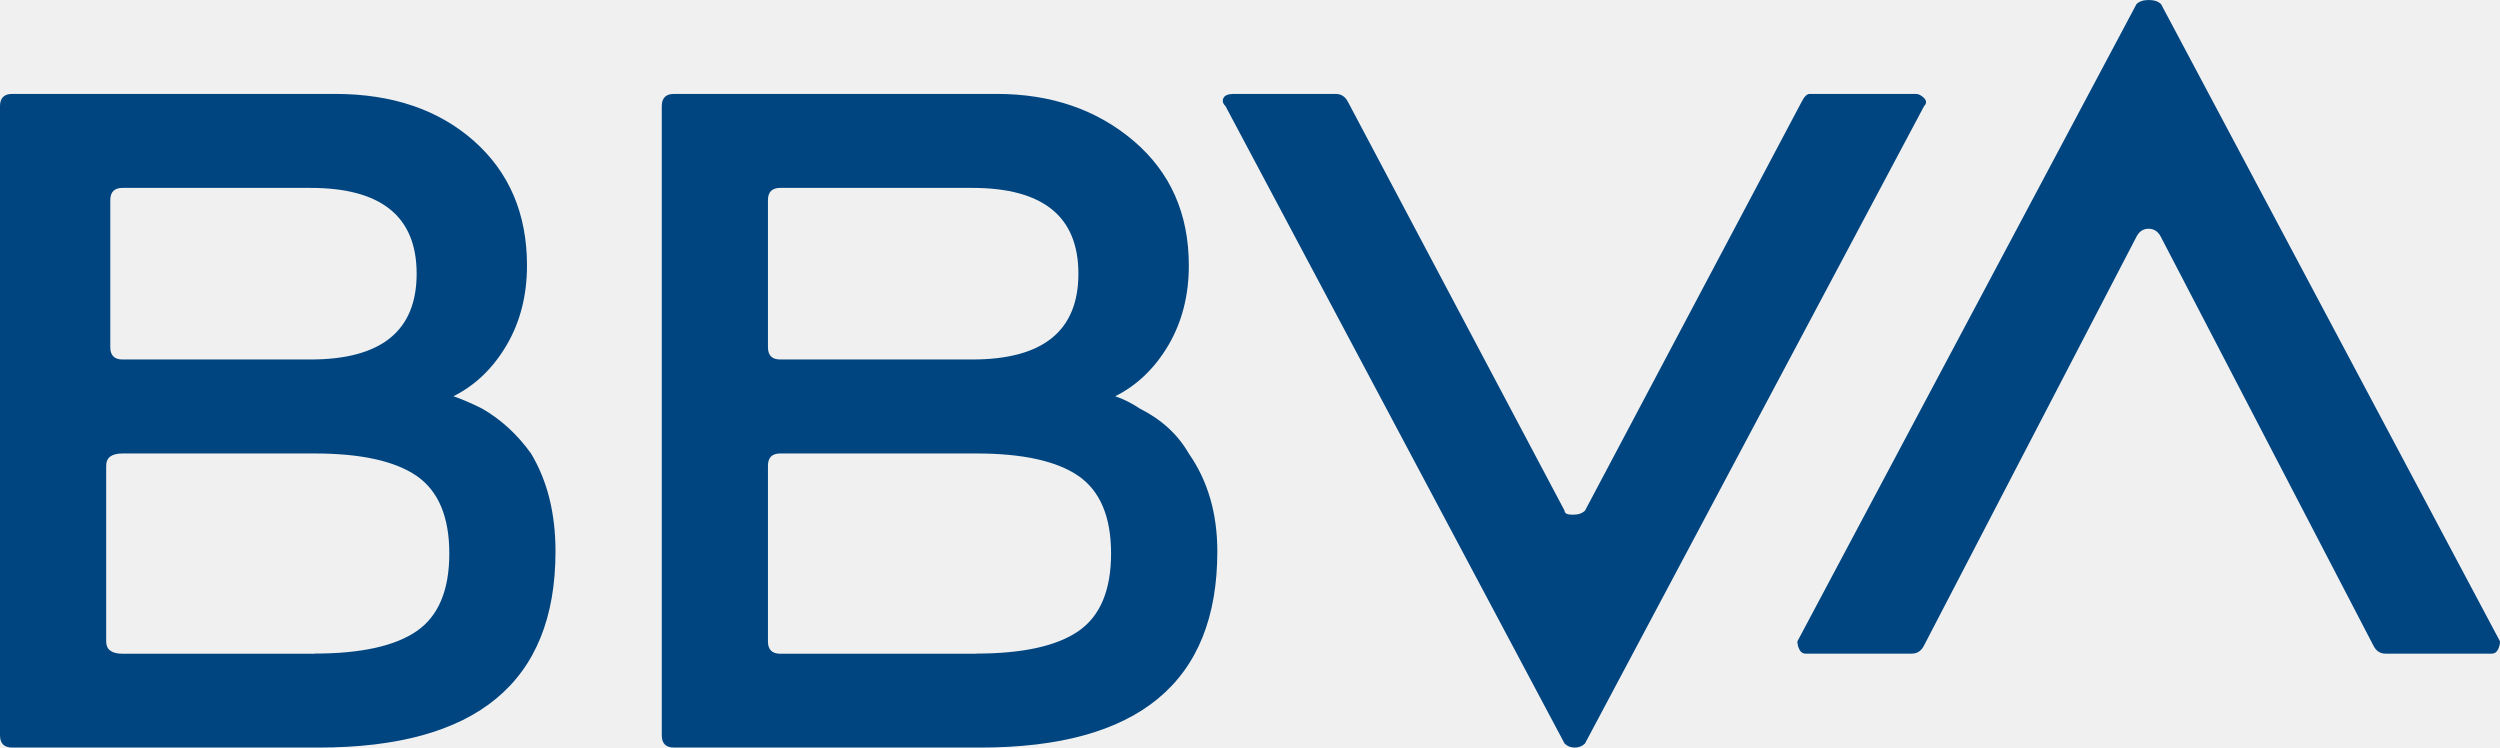
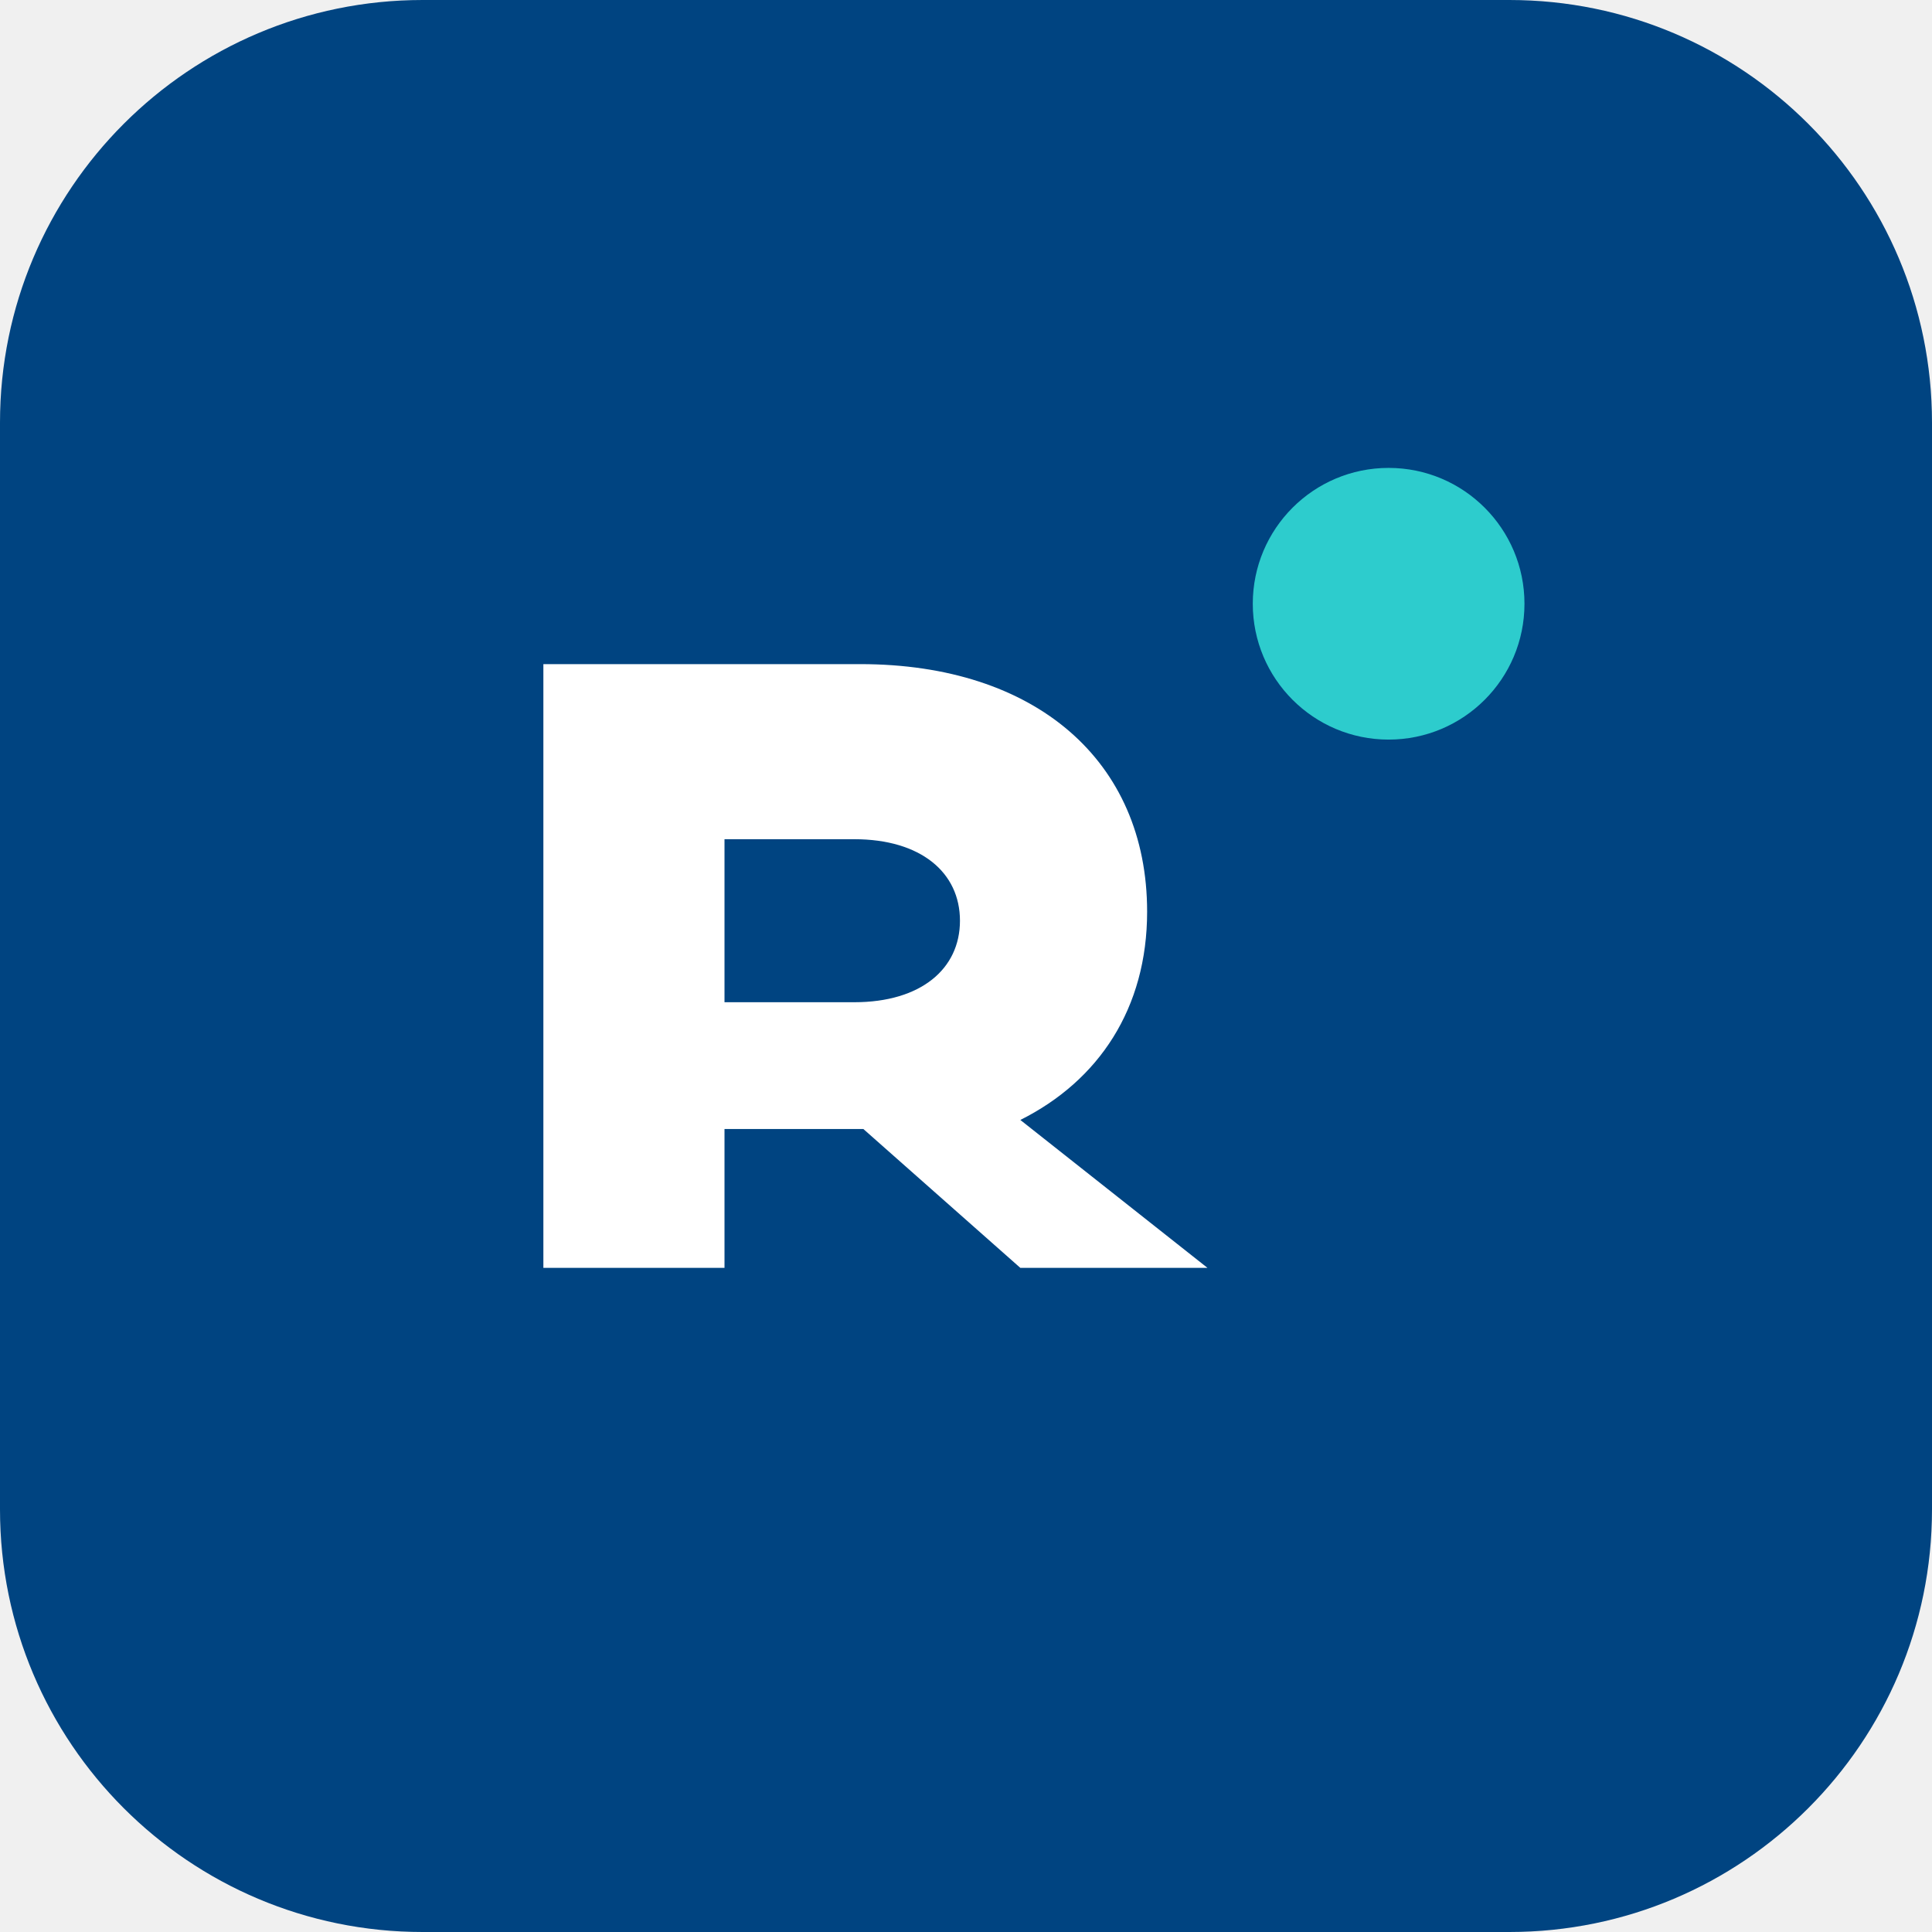
- <svg xmlns="http://www.w3.org/2000/svg" version="1.1" id="Livello_1" x="0px" y="0px" viewBox="0 0 3543.2 1059.5" style="enable-background:new 0 0 3543.2 1059.5;" xml:space="preserve">
-   <style type="text/css">
- 	.st0{fill:#004580;}
- </style>
-   <path class="st0" d="M642.6,561.6c11.6,3.9,25.1,9.7,40.5,17.4c27,15.5,50.1,36.7,69.5,63.7c23.2,38.6,34.7,84.9,34.7,138.9  c0,185.3-112,277.9-335.8,277.9H17.4c-11.6,0-17.4-5.8-17.4-17.4V150.5c0-11.6,5.8-17.4,17.4-17.4h457.4  c81.1,0,146.6,22.3,196.8,66.6c50.1,44.4,75.3,103.3,75.3,176.6c0,42.5-9.7,80.1-28.9,112.9C698.6,522.1,673.5,546.2,642.6,561.6z   M445.8,926.3c65.6,0,113.8-10.6,144.7-31.8c30.8-21.2,46.3-57.9,46.3-110c0-52.1-15.5-88.7-46.3-110  c-30.9-21.2-79.2-31.8-144.7-31.8H173.7c-15.5,0-23.2,5.8-23.2,17.4v249c0,11.6,7.7,17.4,23.2,17.4H445.8z M173.7,266.3  c-11.6,0-17.4,5.8-17.4,17.4v208.4c0,11.6,5.8,17.4,17.4,17.4H440c100.3,0,150.5-40.5,150.5-121.6c0-81.1-50.2-121.6-150.5-121.6  H173.7z M1580.6,561.6c11.6,3.9,23.2,9.7,34.7,17.4c30.8,15.5,54,36.7,69.5,63.7c27,38.6,40.5,84.9,40.5,138.9  c0,185.3-112,277.9-335.8,277.9H955.3c-11.6,0-17.4-5.8-17.4-17.4V150.5c0-11.6,5.8-17.4,17.4-17.4h457.4  c77.2,0,141.8,22.3,194,66.6c52.1,44.4,78.2,103.3,78.2,176.6c0,42.5-9.7,80.1-28.9,112.9C1636.5,522.1,1611.4,546.2,1580.6,561.6z   M1105.8,266.3c-11.6,0-17.4,5.8-17.4,17.4v208.4c0,11.6,5.8,17.4,17.4,17.4h272.1c100.3,0,150.5-40.5,150.5-121.6  c0-81.1-50.2-121.6-150.5-121.6H1105.8z M1383.7,926.3c65.6,0,113.8-10.6,144.7-31.8c30.8-21.2,46.3-57.9,46.3-110  c0-52.1-15.5-88.7-46.3-110c-30.9-21.2-79.2-31.8-144.7-31.8h-277.9c-11.6,0-17.4,5.8-17.4,17.4v249c0,11.6,5.8,17.4,17.4,17.4  H1383.7z M2553.2,144.7c3.8-7.7,7.7-11.6,11.6-11.6h150.5c3.8,0,7.7,2,11.6,5.8c3.8,3.9,3.8,7.8,0,11.6l-480.5,903.2  c-3.9,3.9-8.7,5.8-14.5,5.8c-5.8,0-10.7-1.9-14.5-5.8l-480.5-903.2c-3.9-3.8-4.9-7.7-2.9-11.6c1.9-3.8,6.7-5.8,14.5-5.8h144.7  c7.7,0,13.5,3.9,17.4,11.6l306.8,579c0,3.9,3.8,5.8,11.6,5.8c7.7,0,13.5-1.9,17.4-5.8L2553.2,144.7z M2726.9,914.8  c-3.9,7.8-9.7,11.6-17.4,11.6H2559c-3.9,0-6.8-1.9-8.7-5.8c-2-3.8-2.9-7.7-2.9-11.6L3028,5.8c3.8-3.8,9.6-5.8,17.4-5.8  c7.7,0,13.5,2,17.4,5.8L3543.2,909c0,3.9-1,7.8-2.9,11.6c-2,3.9-4.9,5.8-8.7,5.8h-150.5c-7.8,0-13.6-3.8-17.4-11.6l-301.1-579  c-3.9-7.7-9.7-11.6-17.4-11.6c-7.8,0-13.6,3.9-17.4,11.6L2726.9,914.8z" />
+ <svg xmlns="http://www.w3.org/2000/svg" viewBox="0 0 64 64" fill="none">
+   <rect width="64" height="64" rx="14" fill="#004481" />
+   <path d="M18 42V22h10.5c5.8 0 9.5 3.2 9.5 8.2 0 3.2-1.6 5.6-4.2 6.9L40 42h-6.2l-5.2-4.6H24V42H18zm6-14.2v5.4h4.3c2.2 0 3.5-1.1 3.5-2.7s-1.3-2.7-3.5-2.7H24z" fill="#fff" />
+   <circle cx="46" cy="20" r="4.5" fill="#2DCCCD" />
</svg>
